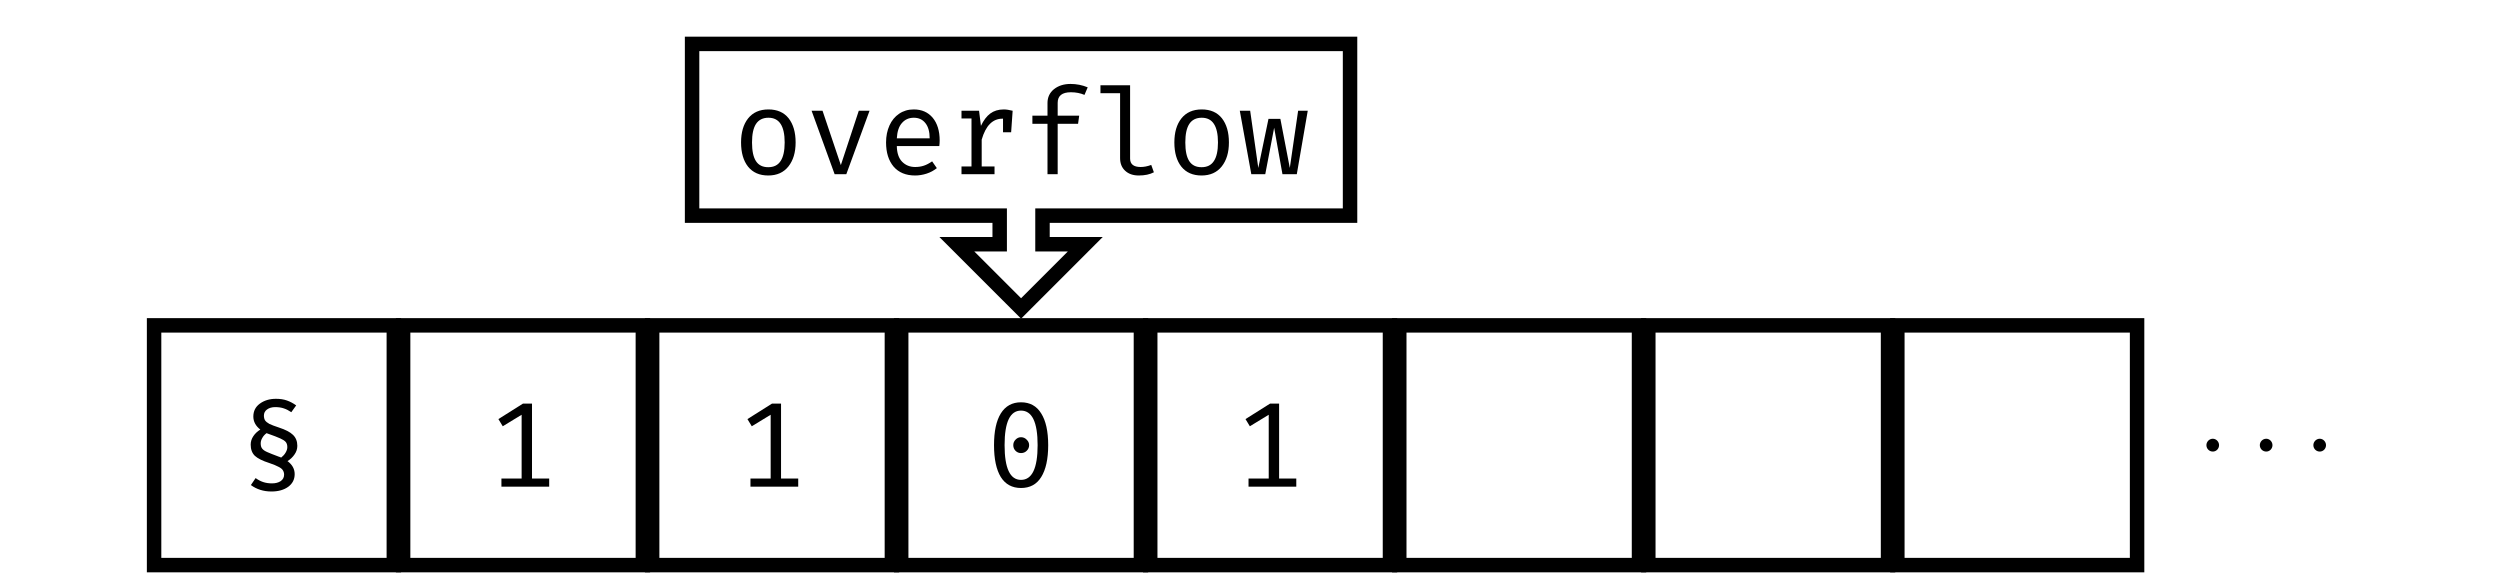
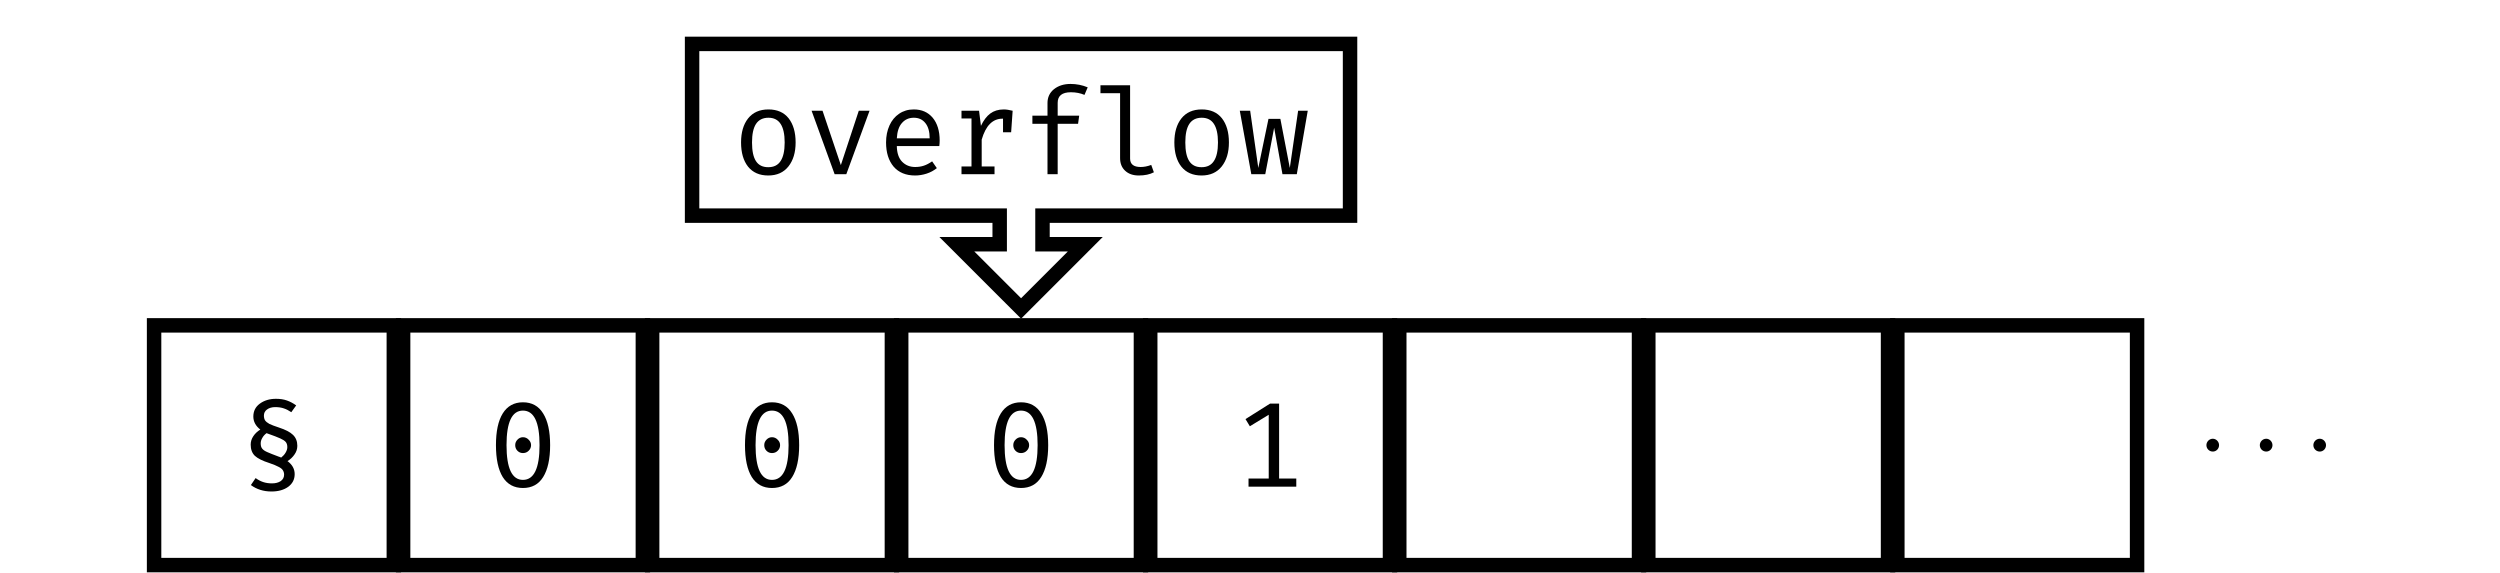
<svg xmlns="http://www.w3.org/2000/svg" xmlns:xlink="http://www.w3.org/1999/xlink" width="206.93pt" height="47.37pt" viewBox="0 0 206.93 47.37" version="1.1">
  <defs>
    <g>
      <symbol overflow="visible" id="glyph0-0">
        <path style="stroke:none;" d="M 5.078 -10.469 L 5.078 3.484 L 0.891 3.484 L 0.891 -10.469 Z M 4.547 -9.953 L 1.453 -9.953 L 1.453 2.969 L 4.547 2.969 Z M 3.062 -1.719 C 3.062 -1.645 3.035 -1.586 2.984 -1.547 C 2.93 -1.504 2.875 -1.484 2.812 -1.484 C 2.75 -1.484 2.691 -1.504 2.641 -1.547 C 2.586 -1.586 2.562 -1.645 2.562 -1.719 L 2.562 -2.562 C 2.914 -2.582 3.156 -2.645 3.281 -2.75 C 3.406 -2.863 3.469 -3.055 3.469 -3.328 C 3.469 -3.547 3.422 -3.711 3.328 -3.828 C 3.242 -3.953 3.086 -4.016 2.859 -4.016 C 2.672 -4.016 2.5 -3.977 2.344 -3.906 C 2.289 -3.883 2.25 -3.875 2.219 -3.875 C 2.145 -3.875 2.082 -3.895 2.031 -3.938 C 1.988 -3.977 1.969 -4.035 1.969 -4.109 C 1.969 -4.234 2.066 -4.328 2.266 -4.391 C 2.461 -4.461 2.676 -4.5 2.906 -4.5 C 3.301 -4.5 3.582 -4.391 3.75 -4.172 C 3.914 -3.961 4 -3.688 4 -3.344 C 4 -3 3.926 -2.727 3.781 -2.531 C 3.633 -2.344 3.395 -2.223 3.062 -2.172 Z M 2.469 -0.844 C 2.469 -0.945 2.5 -1.031 2.562 -1.094 C 2.625 -1.164 2.707 -1.203 2.812 -1.203 C 2.906 -1.203 2.984 -1.164 3.047 -1.094 C 3.117 -1.031 3.156 -0.945 3.156 -0.844 C 3.156 -0.738 3.117 -0.648 3.047 -0.578 C 2.984 -0.516 2.906 -0.484 2.812 -0.484 C 2.707 -0.484 2.625 -0.516 2.562 -0.578 C 2.5 -0.648 2.469 -0.738 2.469 -0.844 Z M 2.469 -0.844 " />
      </symbol>
      <symbol overflow="visible" id="glyph0-1">
        <path style="stroke:none;" d="M 3.156 -6.984 C 3.5 -6.984 3.801 -6.938 4.062 -6.844 C 4.332 -6.75 4.586 -6.613 4.828 -6.438 L 4.422 -5.875 C 4.211 -6.02 4.008 -6.125 3.812 -6.188 C 3.613 -6.258 3.375 -6.297 3.094 -6.297 C 2.812 -6.297 2.582 -6.227 2.406 -6.094 C 2.238 -5.969 2.156 -5.801 2.156 -5.594 C 2.156 -5.438 2.188 -5.305 2.25 -5.203 C 2.32 -5.098 2.441 -5 2.609 -4.906 C 2.785 -4.82 3.047 -4.723 3.391 -4.609 C 3.941 -4.43 4.332 -4.227 4.562 -4 C 4.801 -3.77 4.922 -3.469 4.922 -3.094 C 4.922 -2.832 4.844 -2.594 4.688 -2.375 C 4.539 -2.156 4.348 -1.973 4.109 -1.828 C 4.504 -1.535 4.703 -1.176 4.703 -0.75 C 4.703 -0.312 4.523 0.035 4.172 0.297 C 3.816 0.555 3.352 0.688 2.781 0.688 C 2.125 0.688 1.555 0.508 1.078 0.156 L 1.469 -0.422 C 1.676 -0.273 1.883 -0.164 2.094 -0.094 C 2.312 -0.02 2.555 0.016 2.828 0.016 C 3.117 0.016 3.359 -0.047 3.547 -0.172 C 3.734 -0.305 3.828 -0.484 3.828 -0.703 C 3.828 -0.848 3.789 -0.973 3.719 -1.078 C 3.656 -1.18 3.535 -1.273 3.359 -1.359 C 3.191 -1.453 2.938 -1.555 2.594 -1.672 C 2.039 -1.848 1.645 -2.047 1.406 -2.266 C 1.176 -2.492 1.062 -2.801 1.062 -3.188 C 1.062 -3.438 1.133 -3.672 1.281 -3.891 C 1.426 -4.109 1.617 -4.289 1.859 -4.438 C 1.473 -4.738 1.281 -5.098 1.281 -5.516 C 1.281 -5.961 1.457 -6.316 1.812 -6.578 C 2.176 -6.848 2.625 -6.984 3.156 -6.984 Z M 2.375 -4.141 C 2.219 -4.023 2.098 -3.891 2.016 -3.734 C 1.93 -3.586 1.891 -3.441 1.891 -3.297 C 1.891 -3.109 1.93 -2.961 2.016 -2.859 C 2.098 -2.754 2.234 -2.66 2.422 -2.578 C 2.609 -2.492 2.938 -2.363 3.406 -2.188 C 3.438 -2.188 3.461 -2.176 3.484 -2.156 C 3.516 -2.145 3.551 -2.133 3.594 -2.125 C 3.75 -2.25 3.867 -2.383 3.953 -2.531 C 4.047 -2.688 4.094 -2.836 4.094 -2.984 C 4.094 -3.172 4.047 -3.316 3.953 -3.422 C 3.859 -3.523 3.711 -3.617 3.516 -3.703 C 3.316 -3.797 2.938 -3.941 2.375 -4.141 Z M 2.375 -4.141 " />
      </symbol>
      <symbol overflow="visible" id="glyph0-2">
-         <path style="stroke:none;" d="M 5.156 -0.672 L 5.156 0 L 1.203 0 L 1.203 -0.672 L 2.875 -0.672 L 2.875 -5.953 L 1.312 -5 L 0.953 -5.594 L 2.984 -6.875 L 3.734 -6.875 L 3.734 -0.672 Z M 5.156 -0.672 " />
+         <path style="stroke:none;" d="M 2.984 -6.984 C 3.723 -6.984 4.281 -6.676 4.656 -6.062 C 5.039 -5.457 5.234 -4.582 5.234 -3.438 C 5.234 -2.289 5.039 -1.41 4.656 -0.797 C 4.281 -0.191 3.723 0.109 2.984 0.109 C 2.254 0.109 1.695 -0.191 1.312 -0.797 C 0.938 -1.41 0.75 -2.289 0.75 -3.438 C 0.75 -4.582 0.938 -5.457 1.312 -6.062 C 1.695 -6.676 2.254 -6.984 2.984 -6.984 Z M 2.984 -6.297 C 2.078 -6.297 1.625 -5.344 1.625 -3.438 C 1.625 -1.52 2.078 -0.562 2.984 -0.562 C 3.898 -0.562 4.359 -1.52 4.359 -3.438 C 4.359 -5.344 3.898 -6.297 2.984 -6.297 Z M 2.984 -4.094 C 3.172 -4.094 3.328 -4.023 3.453 -3.891 C 3.586 -3.766 3.656 -3.613 3.656 -3.438 C 3.656 -3.25 3.586 -3.094 3.453 -2.969 C 3.328 -2.844 3.172 -2.781 2.984 -2.781 C 2.805 -2.781 2.656 -2.844 2.531 -2.969 C 2.406 -3.094 2.344 -3.25 2.344 -3.438 C 2.344 -3.613 2.406 -3.766 2.531 -3.891 C 2.656 -4.023 2.805 -4.094 2.984 -4.094 Z M 2.984 -4.094 " />
      </symbol>
      <symbol overflow="visible" id="glyph0-3">
-         <path style="stroke:none;" d="M 2.984 -6.984 C 3.723 -6.984 4.281 -6.676 4.656 -6.062 C 5.039 -5.457 5.234 -4.582 5.234 -3.438 C 5.234 -2.289 5.039 -1.41 4.656 -0.797 C 4.281 -0.191 3.723 0.109 2.984 0.109 C 2.254 0.109 1.695 -0.191 1.312 -0.797 C 0.938 -1.41 0.75 -2.289 0.75 -3.438 C 0.75 -4.582 0.938 -5.457 1.312 -6.062 C 1.695 -6.676 2.254 -6.984 2.984 -6.984 Z M 2.984 -6.297 C 2.078 -6.297 1.625 -5.344 1.625 -3.438 C 1.625 -1.52 2.078 -0.562 2.984 -0.562 C 3.898 -0.562 4.359 -1.52 4.359 -3.438 C 4.359 -5.344 3.898 -6.297 2.984 -6.297 Z M 2.984 -4.094 C 3.172 -4.094 3.328 -4.023 3.453 -3.891 C 3.586 -3.766 3.656 -3.613 3.656 -3.438 C 3.656 -3.25 3.586 -3.094 3.453 -2.969 C 3.328 -2.844 3.172 -2.781 2.984 -2.781 C 2.805 -2.781 2.656 -2.844 2.531 -2.969 C 2.406 -3.094 2.344 -3.25 2.344 -3.438 C 2.344 -3.613 2.406 -3.766 2.531 -3.891 C 2.656 -4.023 2.805 -4.094 2.984 -4.094 Z M 2.984 -4.094 " />
+         <path style="stroke:none;" d="M 5.156 -0.672 L 5.156 0 L 1.203 0 L 1.203 -0.672 L 2.875 -0.672 L 2.875 -5.953 L 1.312 -5 L 0.953 -5.594 L 2.984 -6.875 L 3.734 -6.875 L 3.734 -0.672 Z M 5.156 -0.672 " />
      </symbol>
      <symbol overflow="visible" id="glyph0-4">
        <path style="stroke:none;" d="M 3 -5.359 C 3.727 -5.359 4.285 -5.113 4.672 -4.625 C 5.055 -4.133 5.25 -3.469 5.25 -2.625 C 5.25 -1.801 5.051 -1.141 4.656 -0.641 C 4.258 -0.141 3.703 0.109 2.984 0.109 C 2.266 0.109 1.707 -0.133 1.312 -0.625 C 0.926 -1.113 0.734 -1.781 0.734 -2.625 C 0.734 -3.457 0.926 -4.117 1.312 -4.609 C 1.707 -5.109 2.27 -5.359 3 -5.359 Z M 3 -4.672 C 2.539 -4.672 2.195 -4.5 1.969 -4.156 C 1.75 -3.82 1.641 -3.312 1.641 -2.625 C 1.641 -1.926 1.75 -1.41 1.969 -1.078 C 2.188 -0.742 2.523 -0.578 2.984 -0.578 C 3.441 -0.578 3.781 -0.742 4 -1.078 C 4.227 -1.41 4.344 -1.926 4.344 -2.625 C 4.344 -3.32 4.227 -3.836 4 -4.172 C 3.781 -4.504 3.445 -4.672 3 -4.672 Z M 3 -4.672 " />
      </symbol>
      <symbol overflow="visible" id="glyph0-5">
        <path style="stroke:none;" d="M 3.469 0 L 2.5 0 L 0.594 -5.25 L 1.5 -5.25 L 3.016 -0.75 L 4.5 -5.25 L 5.391 -5.25 Z M 3.469 0 " />
      </symbol>
      <symbol overflow="visible" id="glyph0-6">
        <path style="stroke:none;" d="M 1.672 -2.328 C 1.68 -1.754 1.828 -1.32 2.109 -1.031 C 2.398 -0.738 2.758 -0.594 3.188 -0.594 C 3.445 -0.594 3.688 -0.629 3.906 -0.703 C 4.125 -0.773 4.352 -0.895 4.594 -1.062 L 4.984 -0.5 C 4.734 -0.301 4.453 -0.148 4.141 -0.047 C 3.828 0.055 3.508 0.109 3.188 0.109 C 2.426 0.109 1.832 -0.133 1.406 -0.625 C 0.988 -1.125 0.781 -1.789 0.781 -2.625 C 0.781 -3.145 0.875 -3.613 1.062 -4.031 C 1.25 -4.445 1.516 -4.77 1.859 -5 C 2.203 -5.238 2.609 -5.359 3.078 -5.359 C 3.734 -5.359 4.254 -5.129 4.641 -4.672 C 5.023 -4.211 5.219 -3.582 5.219 -2.781 C 5.219 -2.625 5.207 -2.473 5.188 -2.328 Z M 3.078 -4.672 C 2.672 -4.672 2.344 -4.523 2.094 -4.234 C 1.844 -3.953 1.703 -3.531 1.672 -2.969 L 4.391 -2.969 C 4.391 -3.52 4.27 -3.941 4.031 -4.234 C 3.801 -4.523 3.484 -4.672 3.078 -4.672 Z M 3.078 -4.672 " />
      </symbol>
      <symbol overflow="visible" id="glyph0-7">
        <path style="stroke:none;" d="M 4.547 -5.359 C 4.754 -5.359 5 -5.32 5.281 -5.25 L 5.156 -3.469 L 4.484 -3.469 L 4.484 -4.594 L 4.438 -4.594 C 3.625 -4.594 3.051 -4.016 2.719 -2.859 L 2.719 -0.641 L 3.781 -0.641 L 3.781 0 L 1.047 0 L 1.047 -0.641 L 1.875 -0.641 L 1.875 -4.609 L 1.047 -4.609 L 1.047 -5.25 L 2.5 -5.25 L 2.656 -4 C 2.875 -4.457 3.129 -4.797 3.422 -5.016 C 3.723 -5.242 4.098 -5.359 4.547 -5.359 Z M 4.547 -5.359 " />
      </symbol>
      <symbol overflow="visible" id="glyph0-8">
        <path style="stroke:none;" d="M 4.094 -7.469 C 4.594 -7.469 5.066 -7.375 5.516 -7.188 L 5.25 -6.562 C 4.914 -6.707 4.539 -6.781 4.125 -6.781 C 3.395 -6.781 3.031 -6.488 3.031 -5.906 L 3.031 -4.844 L 4.812 -4.844 L 4.719 -4.172 L 3.031 -4.172 L 3.031 0 L 2.188 0 L 2.188 -4.172 L 0.938 -4.172 L 0.938 -4.844 L 2.188 -4.844 L 2.188 -5.891 C 2.188 -6.359 2.363 -6.738 2.719 -7.031 C 3.082 -7.32 3.539 -7.469 4.094 -7.469 Z M 4.094 -7.469 " />
      </symbol>
      <symbol overflow="visible" id="glyph0-9">
        <path style="stroke:none;" d="M 3.047 -1.297 C 3.047 -0.828 3.336 -0.594 3.922 -0.594 C 4.191 -0.594 4.484 -0.648 4.797 -0.766 L 5.016 -0.156 C 4.68 0.02 4.266 0.109 3.766 0.109 C 3.297 0.109 2.922 -0.02 2.641 -0.281 C 2.359 -0.539 2.219 -0.891 2.219 -1.328 L 2.219 -6.703 L 0.594 -6.703 L 0.594 -7.359 L 3.047 -7.359 Z M 3.047 -1.297 " />
      </symbol>
      <symbol overflow="visible" id="glyph0-10">
        <path style="stroke:none;" d="M 3.703 0 L 3.016 -3.844 L 2.281 0 L 1.125 0 L 0.172 -5.25 L 1.031 -5.25 L 1.703 -0.516 L 2.547 -4.578 L 3.531 -4.578 L 4.312 -0.516 L 5 -5.25 L 5.797 -5.25 L 4.891 0 Z M 3.703 0 " />
      </symbol>
      <symbol overflow="visible" id="glyph1-0">
        <path style="stroke:none;" d="" />
      </symbol>
      <symbol overflow="visible" id="glyph1-1">
        <path style="stroke:none;" d="M 1.906 -0.531 C 1.906 -0.812 1.672 -1.062 1.391 -1.062 C 1.094 -1.062 0.859 -0.812 0.859 -0.531 C 0.859 -0.234 1.094 0 1.391 0 C 1.672 0 1.906 -0.234 1.906 -0.531 Z M 1.906 -0.531 " />
      </symbol>
    </g>
    <clipPath id="clip1">
      <path d="M 12 26 L 34 26 L 34 47.371 L 12 47.371 Z M 12 26 " />
    </clipPath>
    <clipPath id="clip2">
      <path d="M 32 26 L 54 26 L 54 47.371 L 32 47.371 Z M 32 26 " />
    </clipPath>
    <clipPath id="clip3">
      <path d="M 53 26 L 75 26 L 75 47.371 L 53 47.371 Z M 53 26 " />
    </clipPath>
    <clipPath id="clip4">
      <path d="M 73 26 L 96 26 L 96 47.371 L 73 47.371 Z M 73 26 " />
    </clipPath>
    <clipPath id="clip5">
      <path d="M 94 26 L 116 26 L 116 47.371 L 94 47.371 Z M 94 26 " />
    </clipPath>
    <clipPath id="clip6">
      <path d="M 115 26 L 137 26 L 137 47.371 L 115 47.371 Z M 115 26 " />
    </clipPath>
    <clipPath id="clip7">
      <path d="M 135 26 L 157 26 L 157 47.371 L 135 47.371 Z M 135 26 " />
    </clipPath>
    <clipPath id="clip8">
      <path d="M 156 26 L 178 26 L 178 47.371 L 156 47.371 Z M 156 26 " />
    </clipPath>
    <clipPath id="clip9">
      <path d="M 40 0 L 129 0 L 129 42.52 L 40 42.52 Z M 40 0 " />
    </clipPath>
  </defs>
  <g id="surface1">
    <g clip-path="url(#clip1)" clip-rule="nonzero">
      <path style="fill:none;stroke-width:1.196;stroke-linecap:butt;stroke-linejoin:miter;stroke:rgb(0%,0%,0%);stroke-opacity:1;stroke-miterlimit:10;" d="M -9.923 -9.922 L 9.921 -9.922 L 9.921 9.921 L -9.923 9.921 Z M -9.923 -9.922 " transform="matrix(1,0,0,-1,22.677,36.851)" />
    </g>
    <g style="fill:rgb(0%,0%,0%);fill-opacity:1;">
      <use xlink:href="#glyph0-1" x="19.688" y="39.994" />
    </g>
    <g clip-path="url(#clip2)" clip-rule="nonzero">
      <path style="fill:none;stroke-width:1.196;stroke-linecap:butt;stroke-linejoin:miter;stroke:rgb(0%,0%,0%);stroke-opacity:1;stroke-miterlimit:10;" d="M 10.69 -9.922 L 30.534 -9.922 L 30.534 9.921 L 10.69 9.921 Z M 10.69 -9.922 " transform="matrix(1,0,0,-1,22.677,36.851)" />
    </g>
    <g style="fill:rgb(0%,0%,0%);fill-opacity:1;">
      <use xlink:href="#glyph0-2" x="40.301" y="40.283" />
    </g>
    <g clip-path="url(#clip3)" clip-rule="nonzero">
      <path style="fill:none;stroke-width:1.196;stroke-linecap:butt;stroke-linejoin:miter;stroke:rgb(0%,0%,0%);stroke-opacity:1;stroke-miterlimit:10;" d="M 31.303 -9.922 L 51.147 -9.922 L 51.147 9.921 L 31.303 9.921 Z M 31.303 -9.922 " transform="matrix(1,0,0,-1,22.677,36.851)" />
    </g>
    <g style="fill:rgb(0%,0%,0%);fill-opacity:1;">
      <use xlink:href="#glyph0-2" x="60.914" y="40.283" />
    </g>
    <g clip-path="url(#clip4)" clip-rule="nonzero">
      <path style="fill:none;stroke-width:1.196;stroke-linecap:butt;stroke-linejoin:miter;stroke:rgb(0%,0%,0%);stroke-opacity:1;stroke-miterlimit:10;" d="M 51.917 -9.922 L 71.76 -9.922 L 71.76 9.921 L 51.917 9.921 Z M 51.917 -9.922 " transform="matrix(1,0,0,-1,22.677,36.851)" />
    </g>
    <g style="fill:rgb(0%,0%,0%);fill-opacity:1;">
-       <use xlink:href="#glyph0-3" x="81.527" y="40.283" />
+       <use xlink:href="#glyph0-2" x="81.527" y="40.283" />
    </g>
    <g clip-path="url(#clip5)" clip-rule="nonzero">
      <path style="fill:none;stroke-width:1.196;stroke-linecap:butt;stroke-linejoin:miter;stroke:rgb(0%,0%,0%);stroke-opacity:1;stroke-miterlimit:10;" d="M 72.53 -9.922 L 92.374 -9.922 L 92.374 9.921 L 72.53 9.921 Z M 72.53 -9.922 " transform="matrix(1,0,0,-1,22.677,36.851)" />
    </g>
    <g style="fill:rgb(0%,0%,0%);fill-opacity:1;">
-       <use xlink:href="#glyph0-2" x="102.14" y="40.283" />
+       <use xlink:href="#glyph0-3" x="102.14" y="40.283" />
    </g>
    <g clip-path="url(#clip6)" clip-rule="nonzero">
      <path style="fill:none;stroke-width:1.196;stroke-linecap:butt;stroke-linejoin:miter;stroke:rgb(0%,0%,0%);stroke-opacity:1;stroke-miterlimit:10;" d="M 93.143 -9.922 L 112.987 -9.922 L 112.987 9.921 L 93.143 9.921 Z M 93.143 -9.922 " transform="matrix(1,0,0,-1,22.677,36.851)" />
    </g>
    <g clip-path="url(#clip7)" clip-rule="nonzero">
      <path style="fill:none;stroke-width:1.196;stroke-linecap:butt;stroke-linejoin:miter;stroke:rgb(0%,0%,0%);stroke-opacity:1;stroke-miterlimit:10;" d="M 113.757 -9.922 L 133.6 -9.922 L 133.6 9.921 L 113.757 9.921 Z M 113.757 -9.922 " transform="matrix(1,0,0,-1,22.677,36.851)" />
    </g>
    <g clip-path="url(#clip8)" clip-rule="nonzero">
      <path style="fill:none;stroke-width:1.196;stroke-linecap:butt;stroke-linejoin:miter;stroke:rgb(0%,0%,0%);stroke-opacity:1;stroke-miterlimit:10;" d="M 134.37 -9.922 L 154.214 -9.922 L 154.214 9.921 L 134.37 9.921 Z M 134.37 -9.922 " transform="matrix(1,0,0,-1,22.677,36.851)" />
    </g>
    <g style="fill:rgb(0%,0%,0%);fill-opacity:1;">
      <use xlink:href="#glyph1-1" x="181.77" y="37.377" />
    </g>
    <g style="fill:rgb(0%,0%,0%);fill-opacity:1;">
      <use xlink:href="#glyph1-1" x="186.191" y="37.377" />
    </g>
    <g style="fill:rgb(0%,0%,0%);fill-opacity:1;">
      <use xlink:href="#glyph1-1" x="190.623" y="37.377" />
    </g>
    <g clip-path="url(#clip9)" clip-rule="nonzero">
      <path style="fill:none;stroke-width:1.196;stroke-linecap:butt;stroke-linejoin:miter;stroke:rgb(0%,0%,0%);stroke-opacity:1;stroke-miterlimit:10;" d="M 89.069 33.218 L 89.069 19.003 L 63.612 19.003 L 63.612 16.636 L 67.155 16.636 L 61.839 11.32 L 56.522 16.636 L 60.069 16.636 L 60.069 19.003 L 34.608 19.003 L 34.608 33.218 Z M 89.069 33.218 " transform="matrix(1,0,0,-1,22.677,36.851)" />
    </g>
    <g style="fill:rgb(0%,0%,0%);fill-opacity:1;">
      <use xlink:href="#glyph0-4" x="60.605" y="14.417" />
      <use xlink:href="#glyph0-5" x="66.583" y="14.417" />
      <use xlink:href="#glyph0-6" x="72.56" y="14.417" />
      <use xlink:href="#glyph0-7" x="78.538" y="14.417" />
      <use xlink:href="#glyph0-8" x="84.515" y="14.417" />
      <use xlink:href="#glyph0-9" x="90.493" y="14.417" />
      <use xlink:href="#glyph0-4" x="96.47" y="14.417" />
      <use xlink:href="#glyph0-10" x="102.448" y="14.417" />
    </g>
  </g>
</svg>
